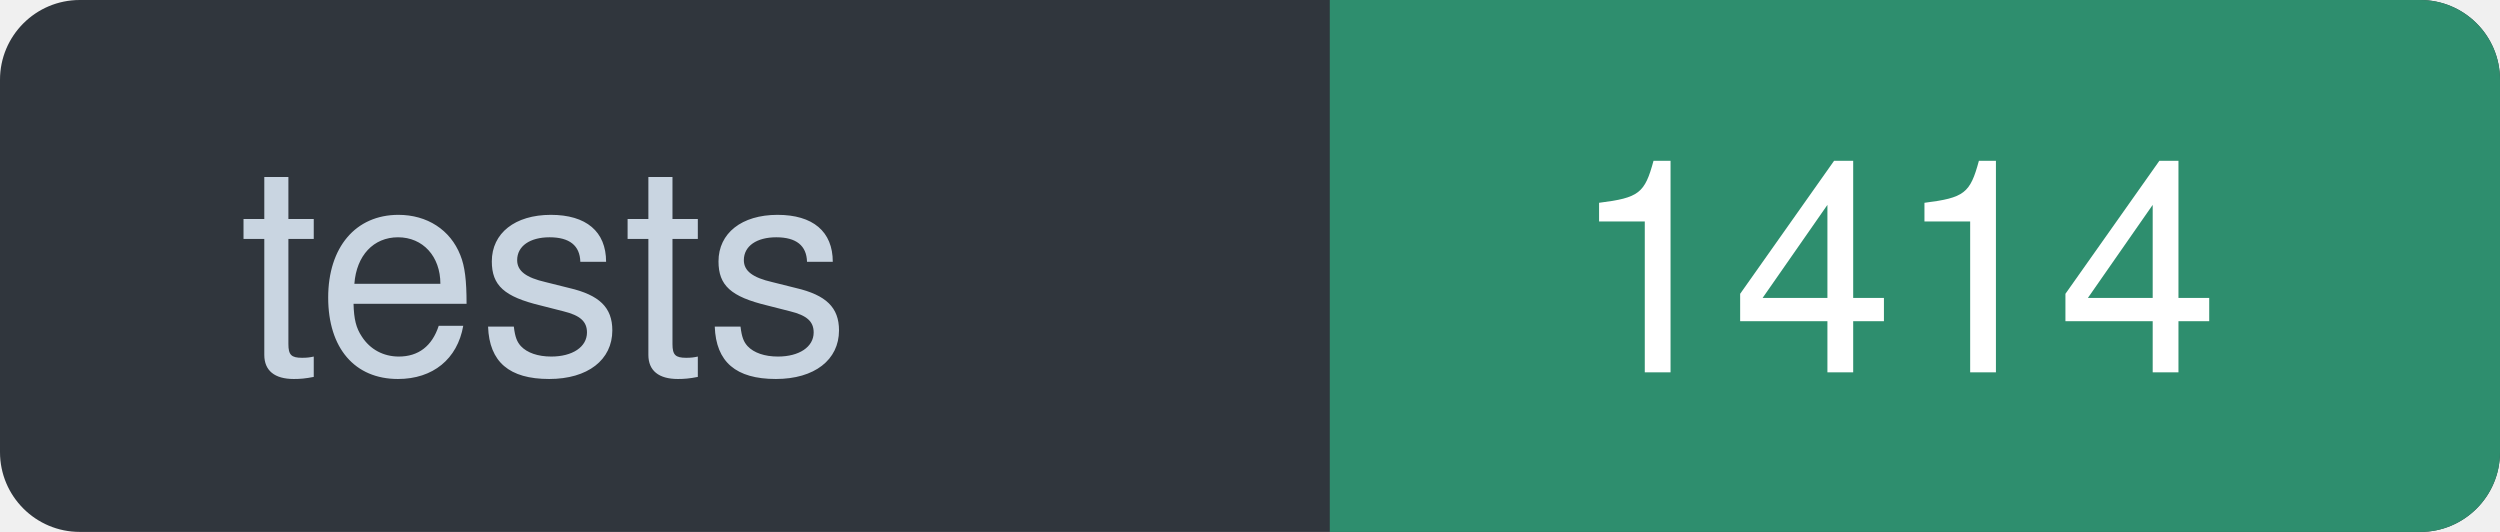
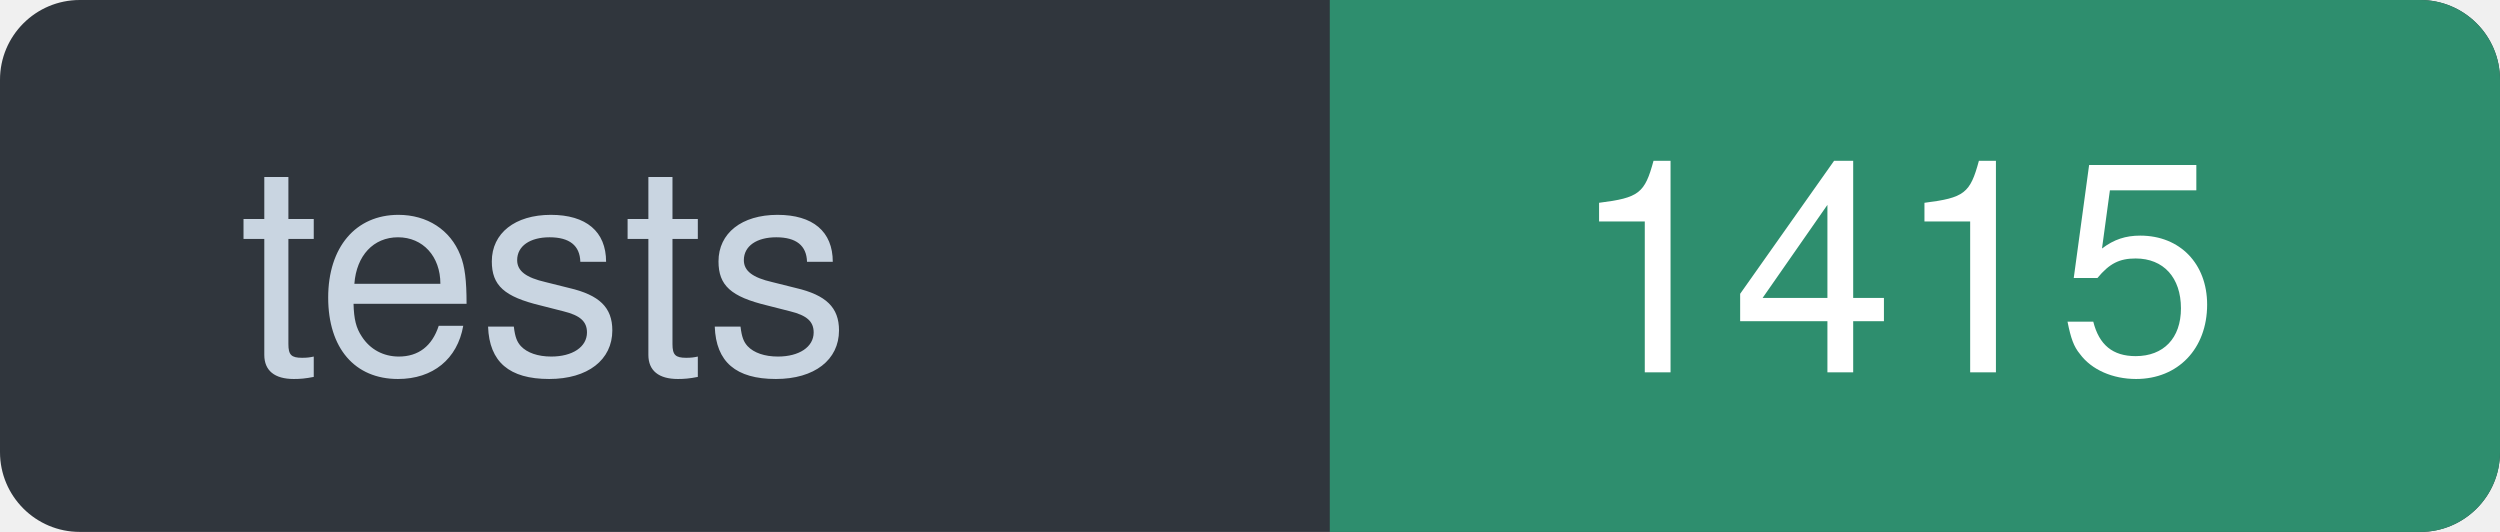
- <svg xmlns="http://www.w3.org/2000/svg" width="94" height="20" viewBox="0 0 94 20" role="img" aria-label="tests: 1414">
+ <svg xmlns="http://www.w3.org/2000/svg" width="94" height="20" viewBox="0 0 94 20" role="img" aria-label="tests: 1415">
  <rect width="94" height="20" rx="3" fill="#30363D" />
  <path d="M50 0h41a3 3 0 0 1 3 3v14a3 3 0 0 1-3 3h-41z" fill="#2E8E6E" />
  <g font-family="ui-sans-serif, -apple-system, Segoe UI, Helvetica, Arial, sans-serif" font-size="11" font-weight="500">
    <text x="9" y="14" textLength="32" lengthAdjust="spacingAndGlyphs" fill="#C9D5E1">tests</text>
-     <text x="59" y="14" textLength="26" lengthAdjust="spacingAndGlyphs" fill="#FFFFFF">1414</text>
+     <text x="59" y="14" textLength="26" lengthAdjust="spacingAndGlyphs" fill="#FFFFFF">1415</text>
  </g>
</svg>
